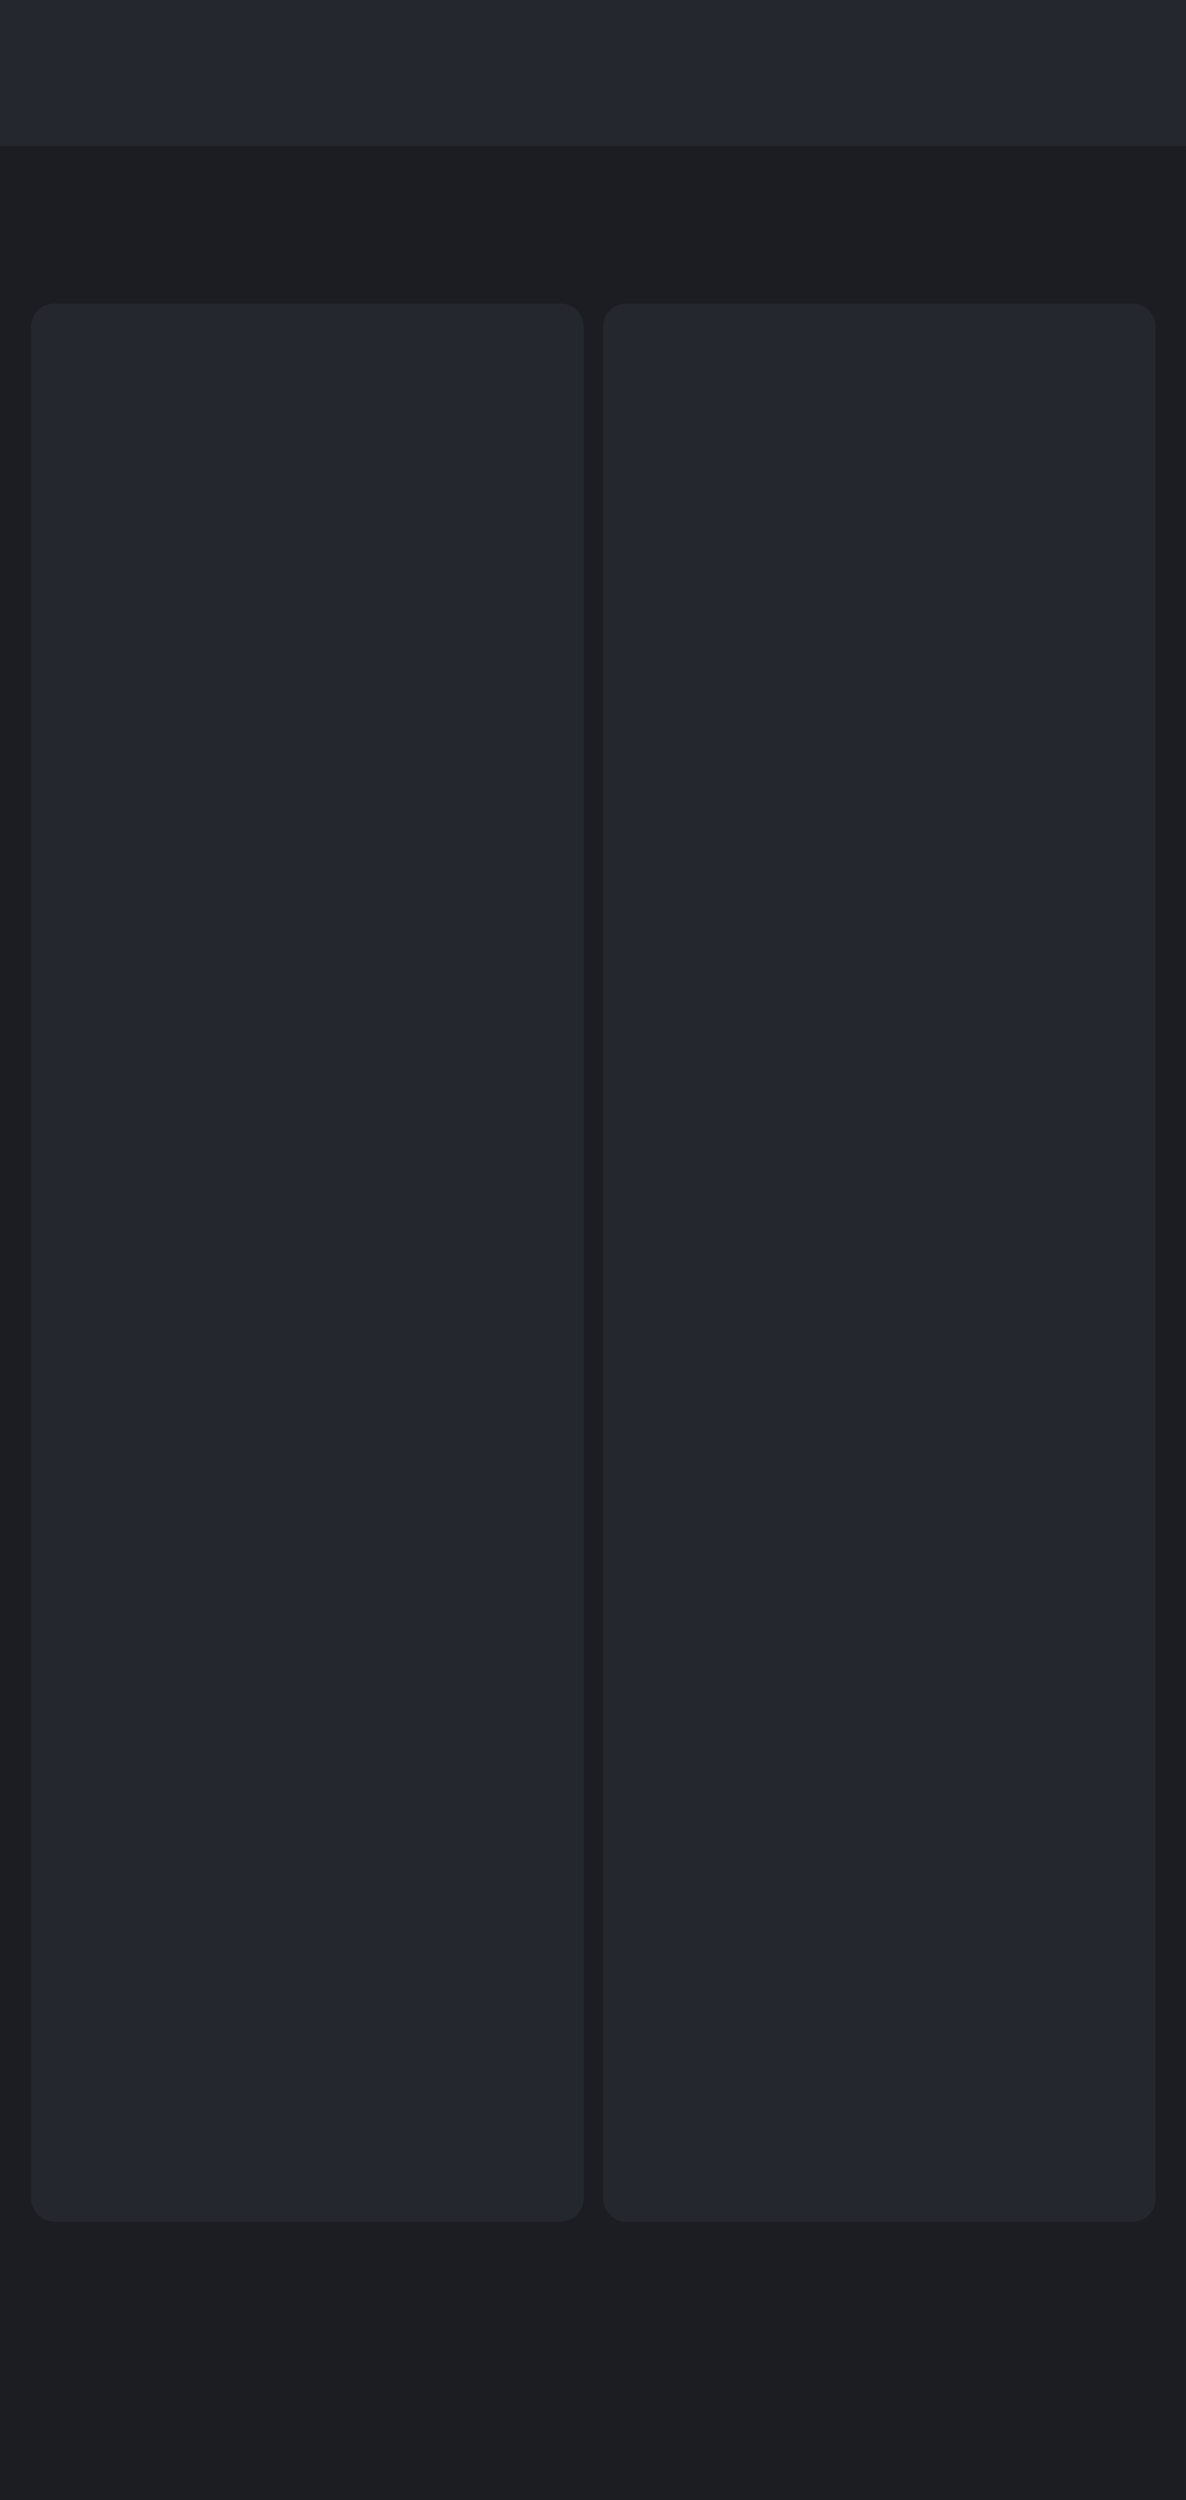
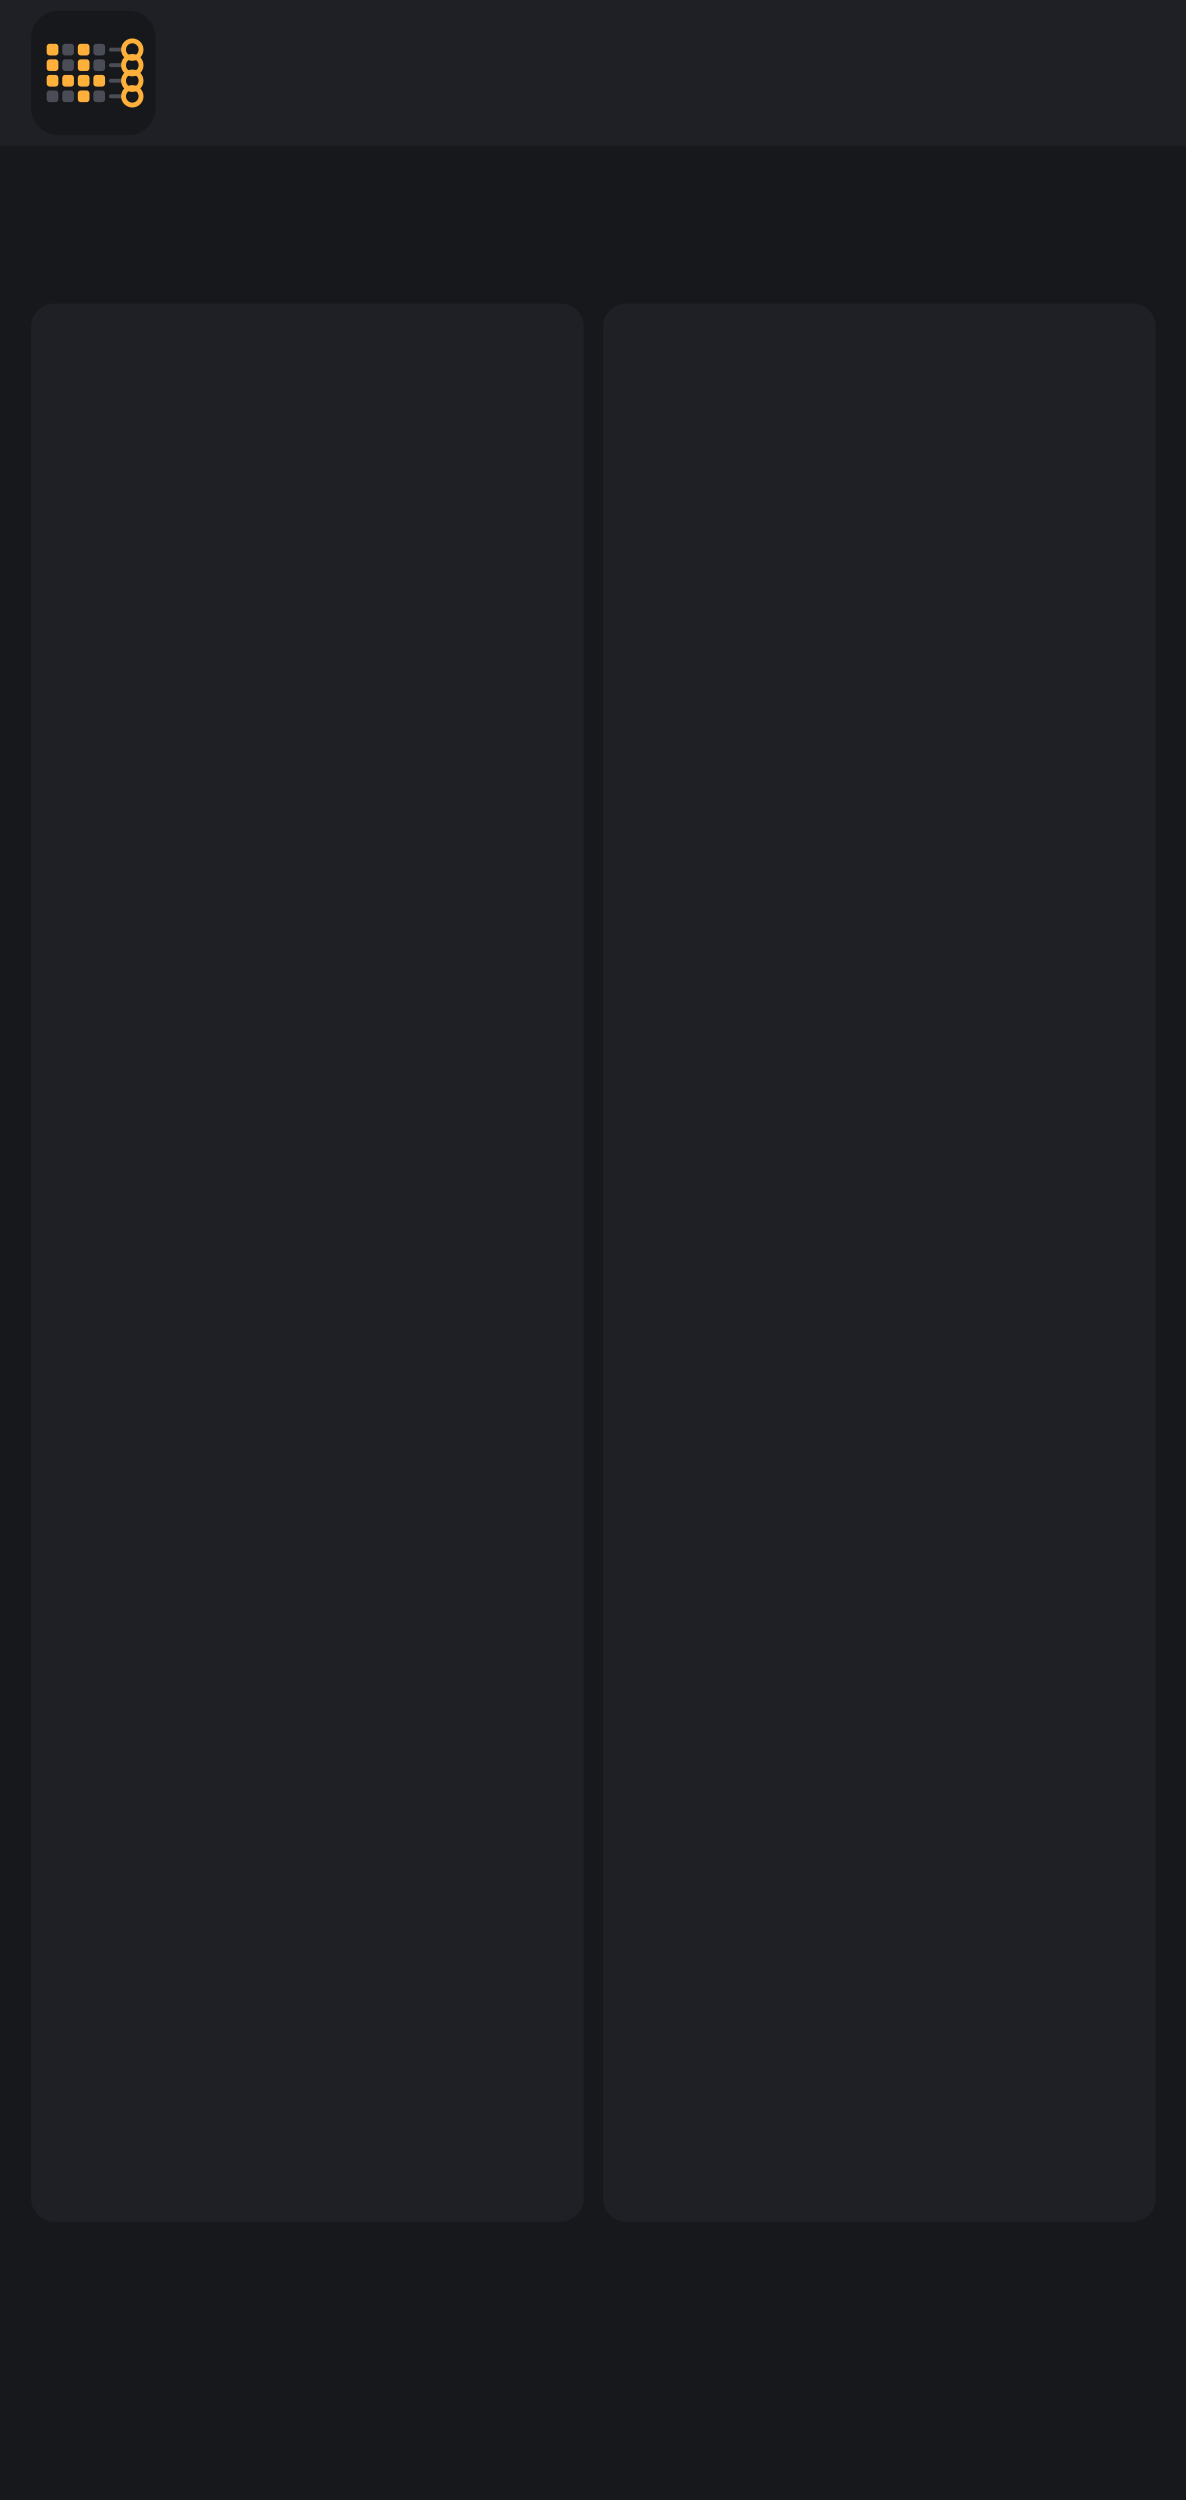
<svg xmlns="http://www.w3.org/2000/svg" width="60.96mm" height="128.5mm" viewBox="0 0 60.96 128.5">
-   <rect x="0" y="0" width="60.96" height="128.5" fill="#1b1d22" />
-   <rect x="0" y="0" width="60.96" height="7.5" fill="#24272e" />
-   <rect x="1.6" y="15.6" width="28.4" height="98.6" rx="1.2" fill="#24272e" />
-   <rect x="31.0" y="15.6" width="28.4" height="98.6" rx="1.2" fill="#24272e" />
+   <rect x="0" y="0" width="60.96" height="128.5" fill="#17181C" />
+   <rect x="0" y="0" width="60.96" height="7.5" fill="#1F2026" />
+   <g transform="translate(1.60 0.55) scale(0.1)">
+     <rect width="64" height="64" rx="14" fill="#17181C" />
+     <rect x="8" y="17" width="6" height="6" rx="1.5" fill="#FFB03B" />
+     <rect x="16" y="17" width="6" height="6" rx="1.5" fill="#4A4C56" />
+     <rect x="24" y="17" width="6" height="6" rx="1.5" fill="#FFB03B" />
+     <rect x="32" y="17" width="6" height="6" rx="1.5" fill="#4A4C56" />
+     <rect x="8" y="25" width="6" height="6" rx="1.5" fill="#FFB03B" />
+     <rect x="16" y="25" width="6" height="6" rx="1.5" fill="#4A4C56" />
+     <rect x="24" y="25" width="6" height="6" rx="1.5" fill="#FFB03B" />
+     <rect x="32" y="25" width="6" height="6" rx="1.5" fill="#4A4C56" />
+     <rect x="8" y="33" width="6" height="6" rx="1.5" fill="#FFB03B" />
+     <rect x="16" y="33" width="6" height="6" rx="1.5" fill="#FFB03B" />
+     <rect x="24" y="33" width="6" height="6" rx="1.5" fill="#FFB03B" />
+     <rect x="32" y="33" width="6" height="6" rx="1.5" fill="#FFB03B" />
+     <rect x="8" y="41" width="6" height="6" rx="1.5" fill="#4A4C56" />
+     <rect x="16" y="41" width="6" height="6" rx="1.5" fill="#4A4C56" />
+     <rect x="24" y="41" width="6" height="6" rx="1.5" fill="#FFB03B" />
+     <rect x="32" y="41" width="6" height="6" rx="1.5" fill="#4A4C56" />
+     <path d="M41 20H46M41 28H46M41 36H46M41 44H46" fill="none" stroke="#4A4C56" stroke-width="2" stroke-linecap="round" />
+     <circle cx="52" cy="20" r="4.5" fill="none" stroke="#FFB03B" stroke-width="2.5" />
+     <circle cx="52" cy="28" r="4.5" fill="none" stroke="#FFB03B" stroke-width="2.5" />
+     <circle cx="52" cy="36" r="4.5" fill="none" stroke="#FFB03B" stroke-width="2.5" />
+     <circle cx="52" cy="44" r="4.5" fill="none" stroke="#FFB03B" stroke-width="2.5" />
+   </g>
+   <rect x="1.6" y="15.6" width="28.4" height="98.6" rx="1.2" fill="#1F2026" />
+   <rect x="31.0" y="15.6" width="28.4" height="98.6" rx="1.2" fill="#1F2026" />
</svg>
